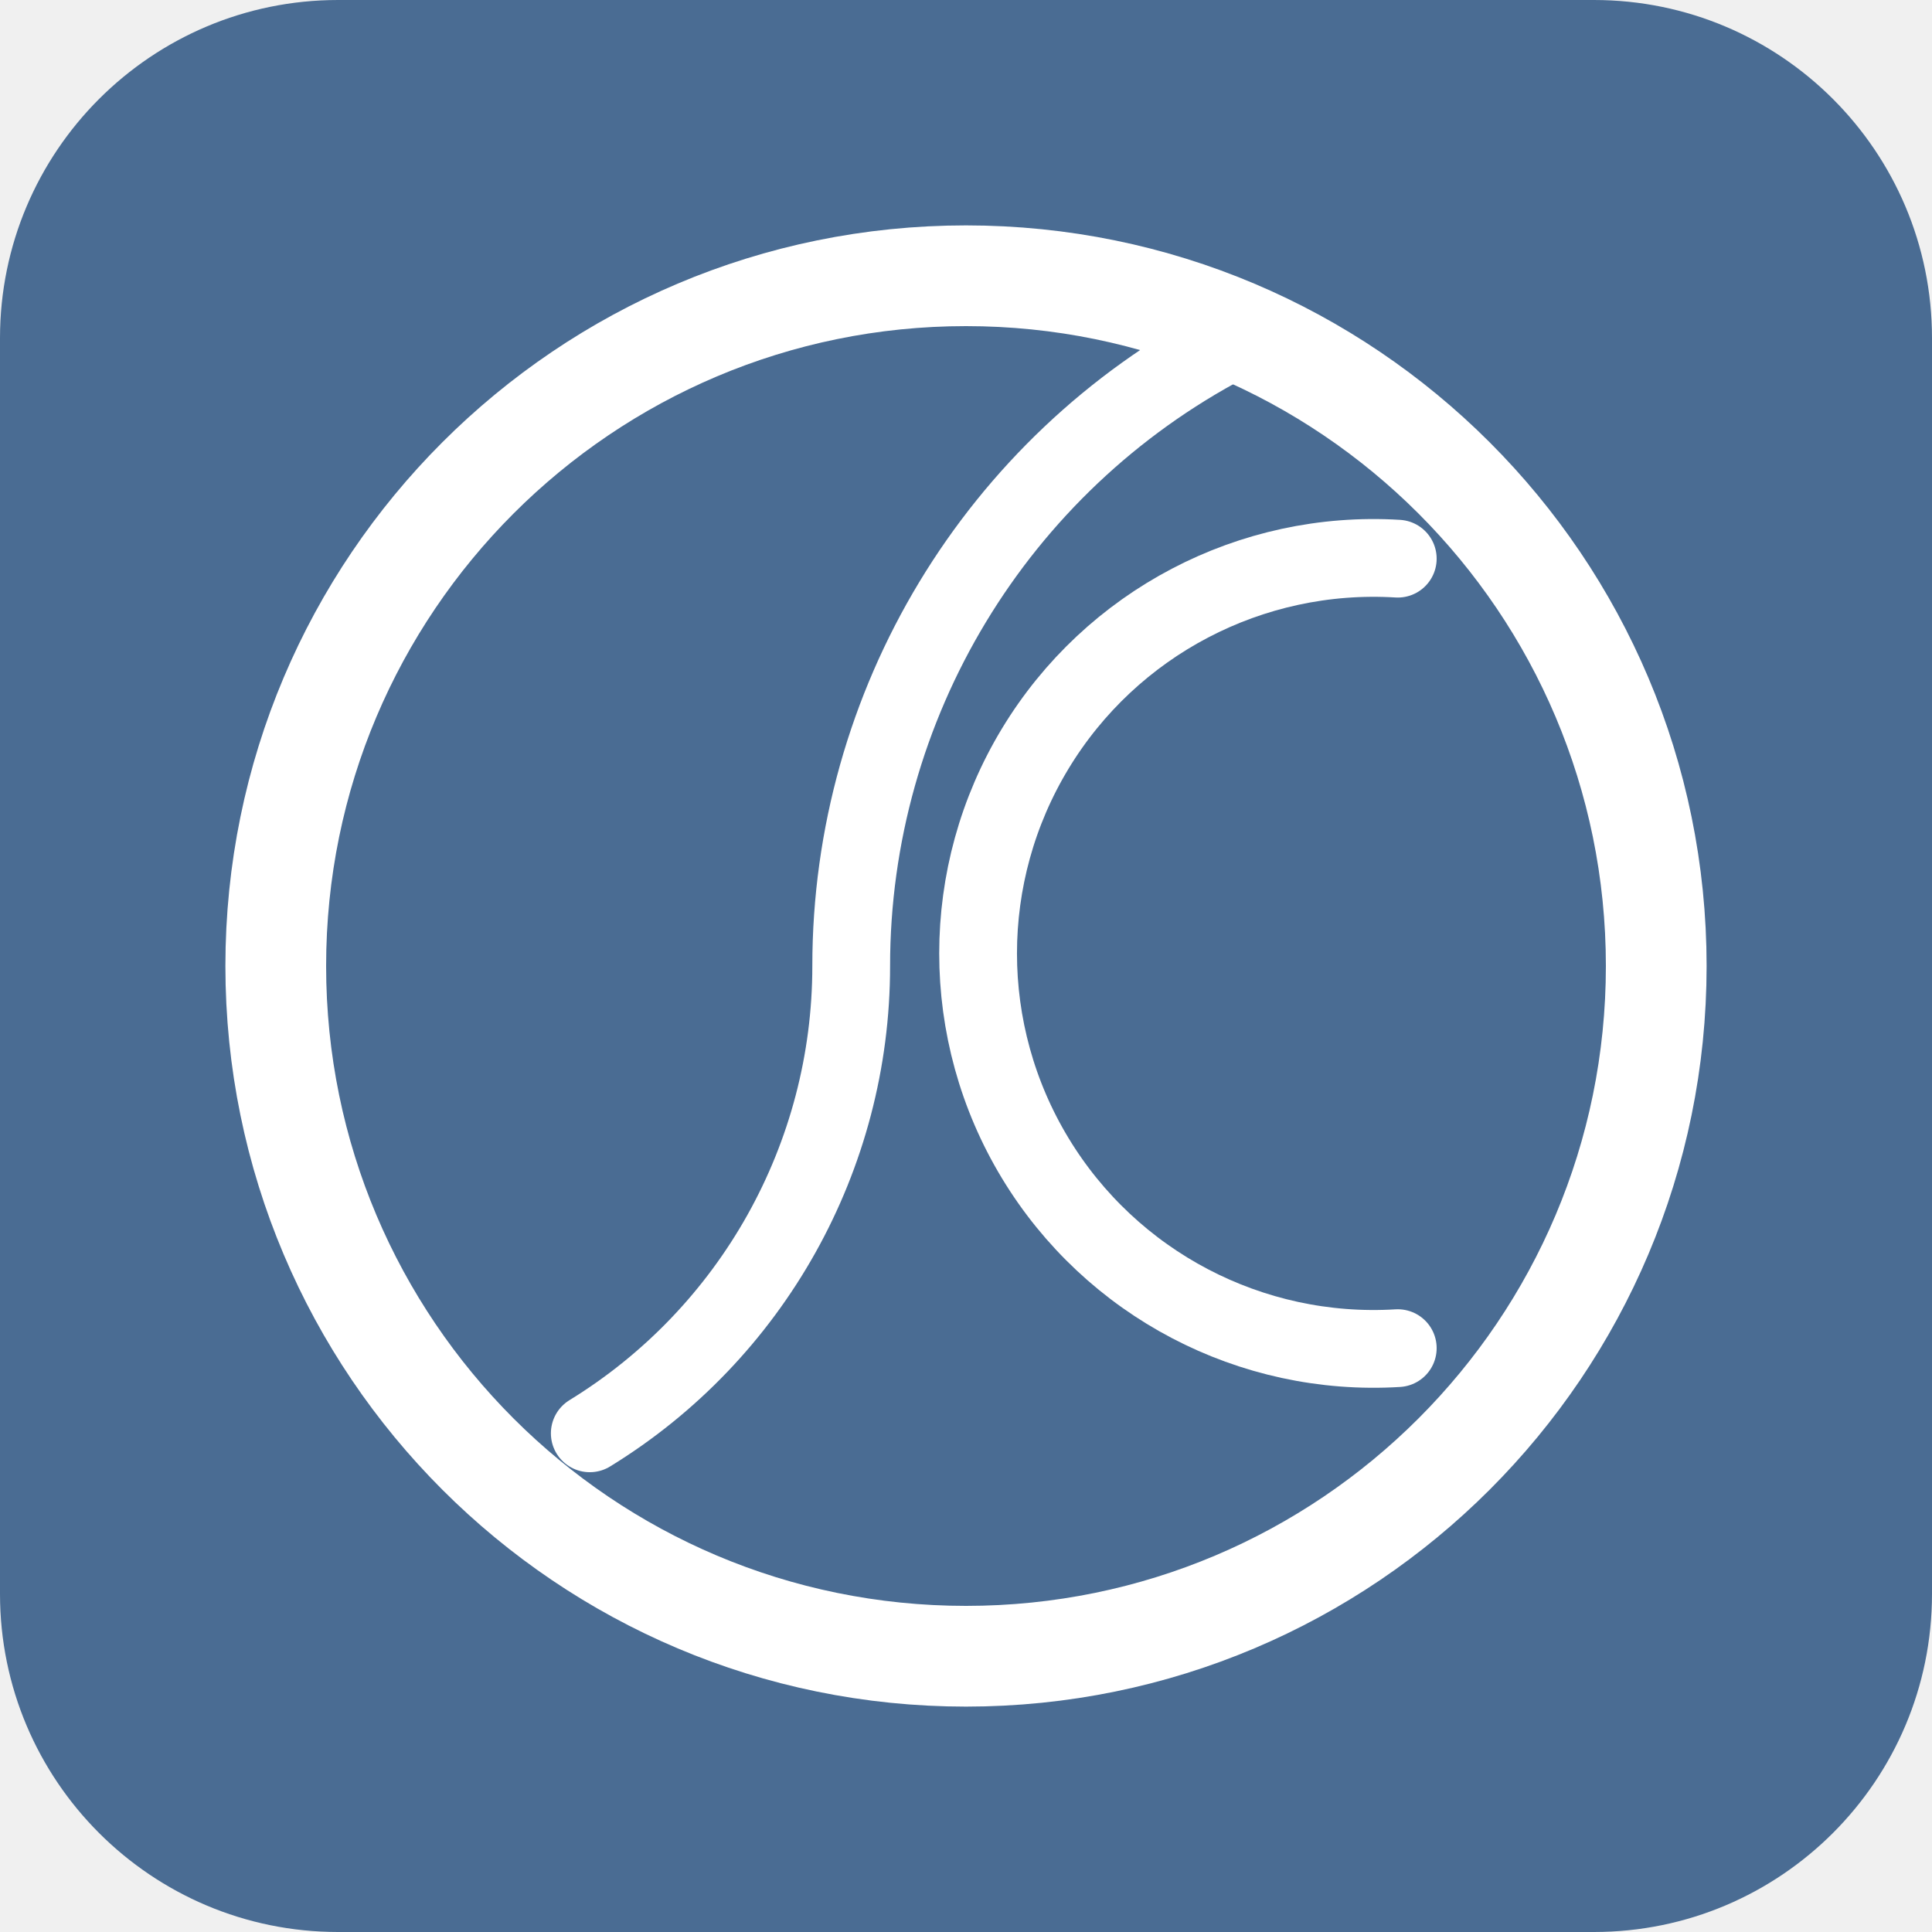
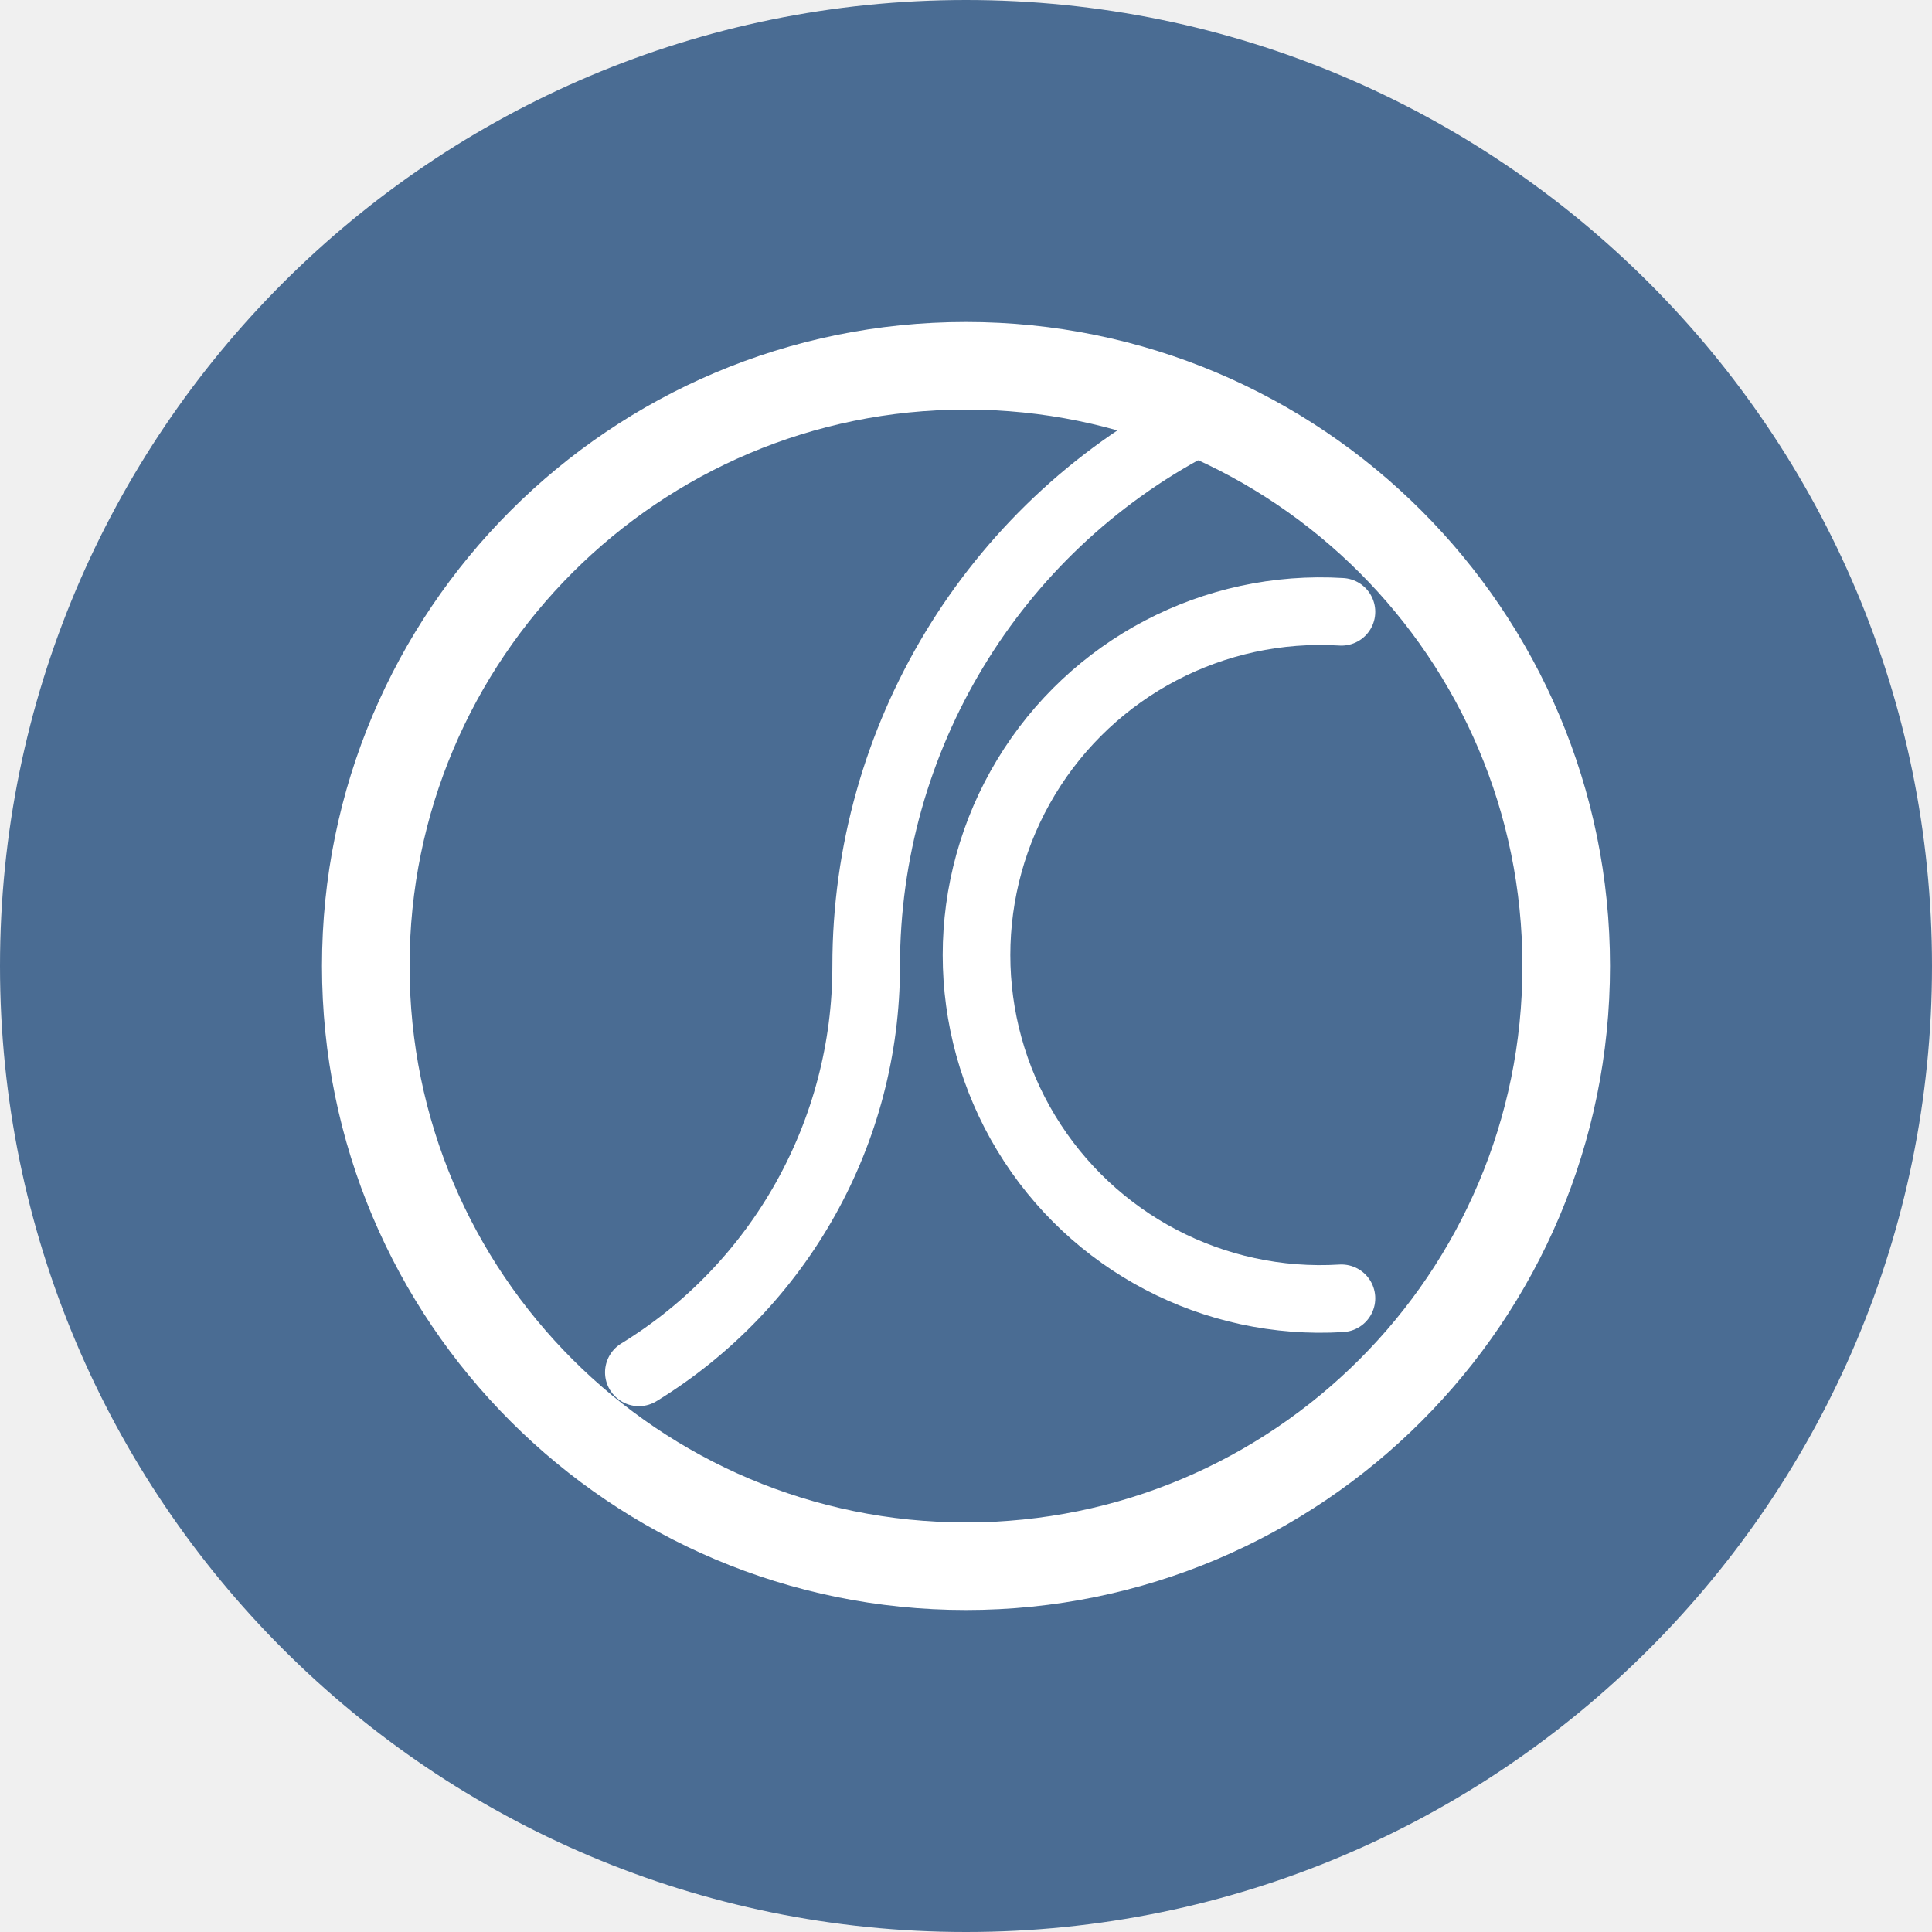
<svg xmlns="http://www.w3.org/2000/svg" viewBox="-1.2 -1.2 2.4 2.4">
-   <rect x="-1.2" y="-1.2" width="2.4" height="2.4" rx="0.42" fill="#4A6C93" />
-   <g fill="none" stroke="#fff" stroke-linecap="round" transform="scale(.92)">
+   <circle cx="0" cy="0" r="1.2" fill="#4A6C93" />
+   <g fill="none" stroke="#fff" stroke-linecap="round" transform="scale(.8)">
    <circle cx="0" cy="0" r="0.932" stroke-width="0.136" />
    <path d="M 0.353 -0.841 A 0.95 0.95 0 0 0 -0.155 0 A 0.74 0.74 0 0 1 -0.508 0.631" stroke-width="0.105" />
    <path d="M 0.583 -0.55 A 0.534 0.534 0 1 0 0.583 0.516" stroke-width="0.105" />
  </g>
</svg>
